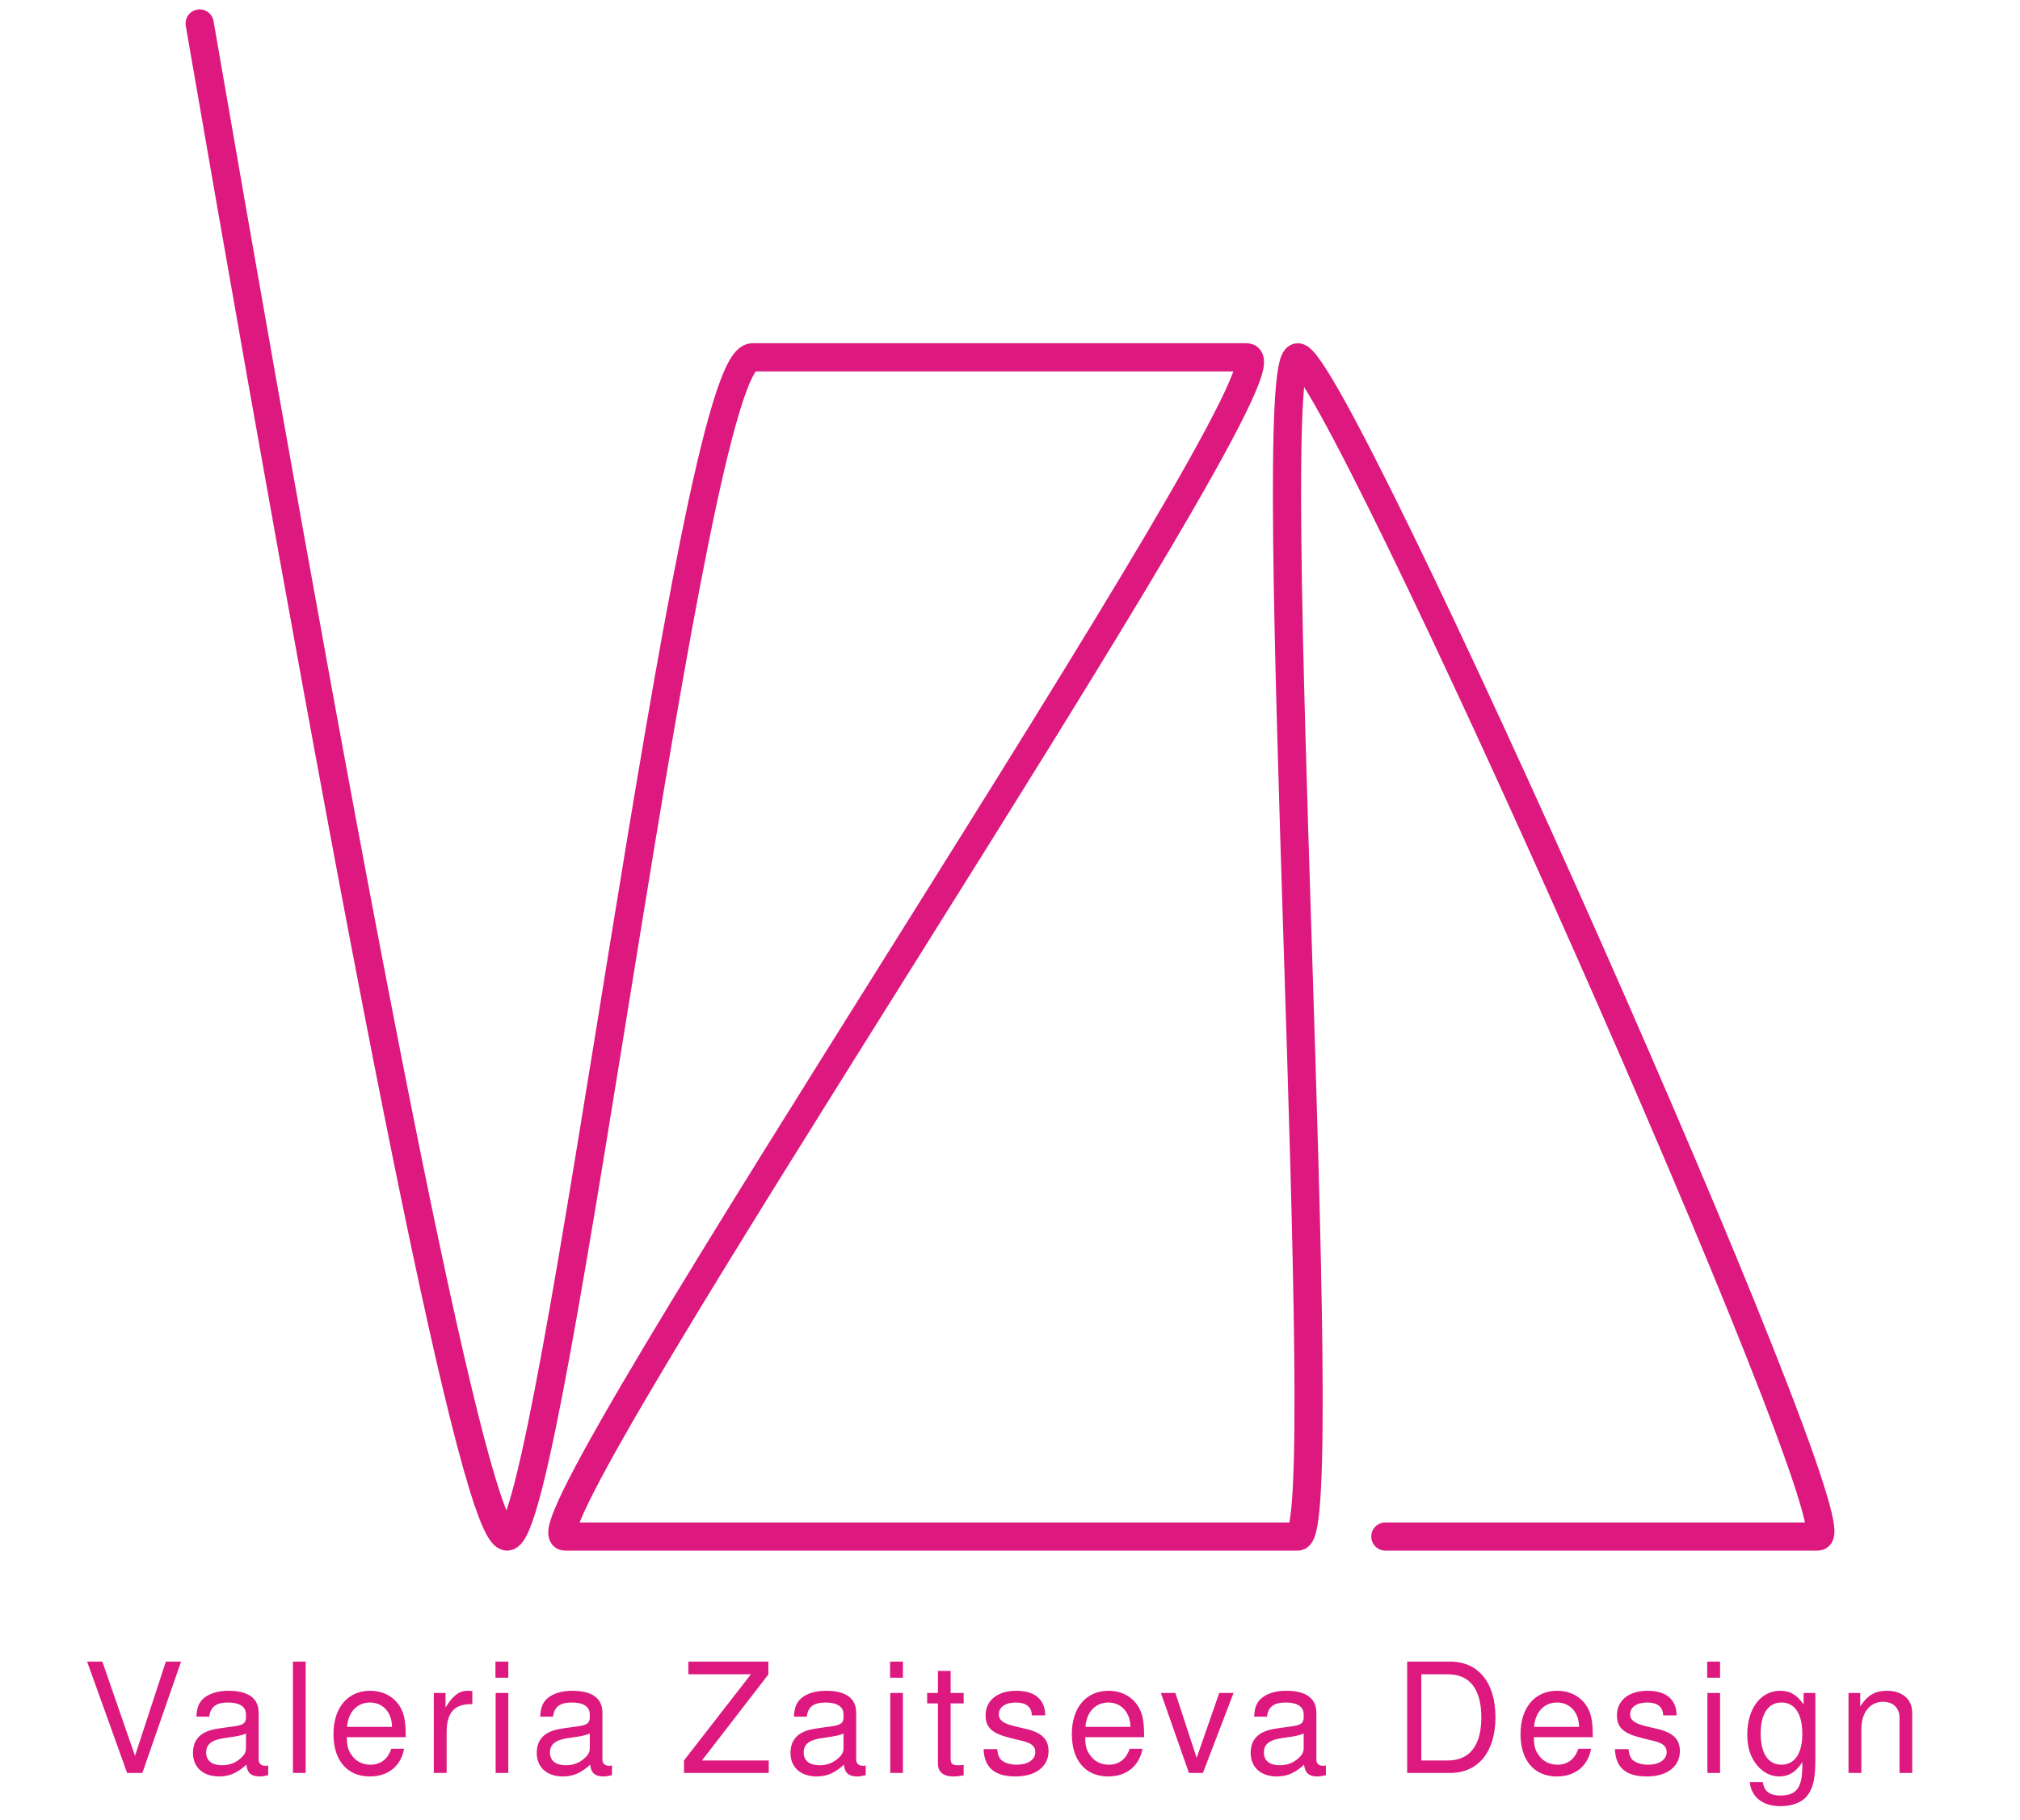
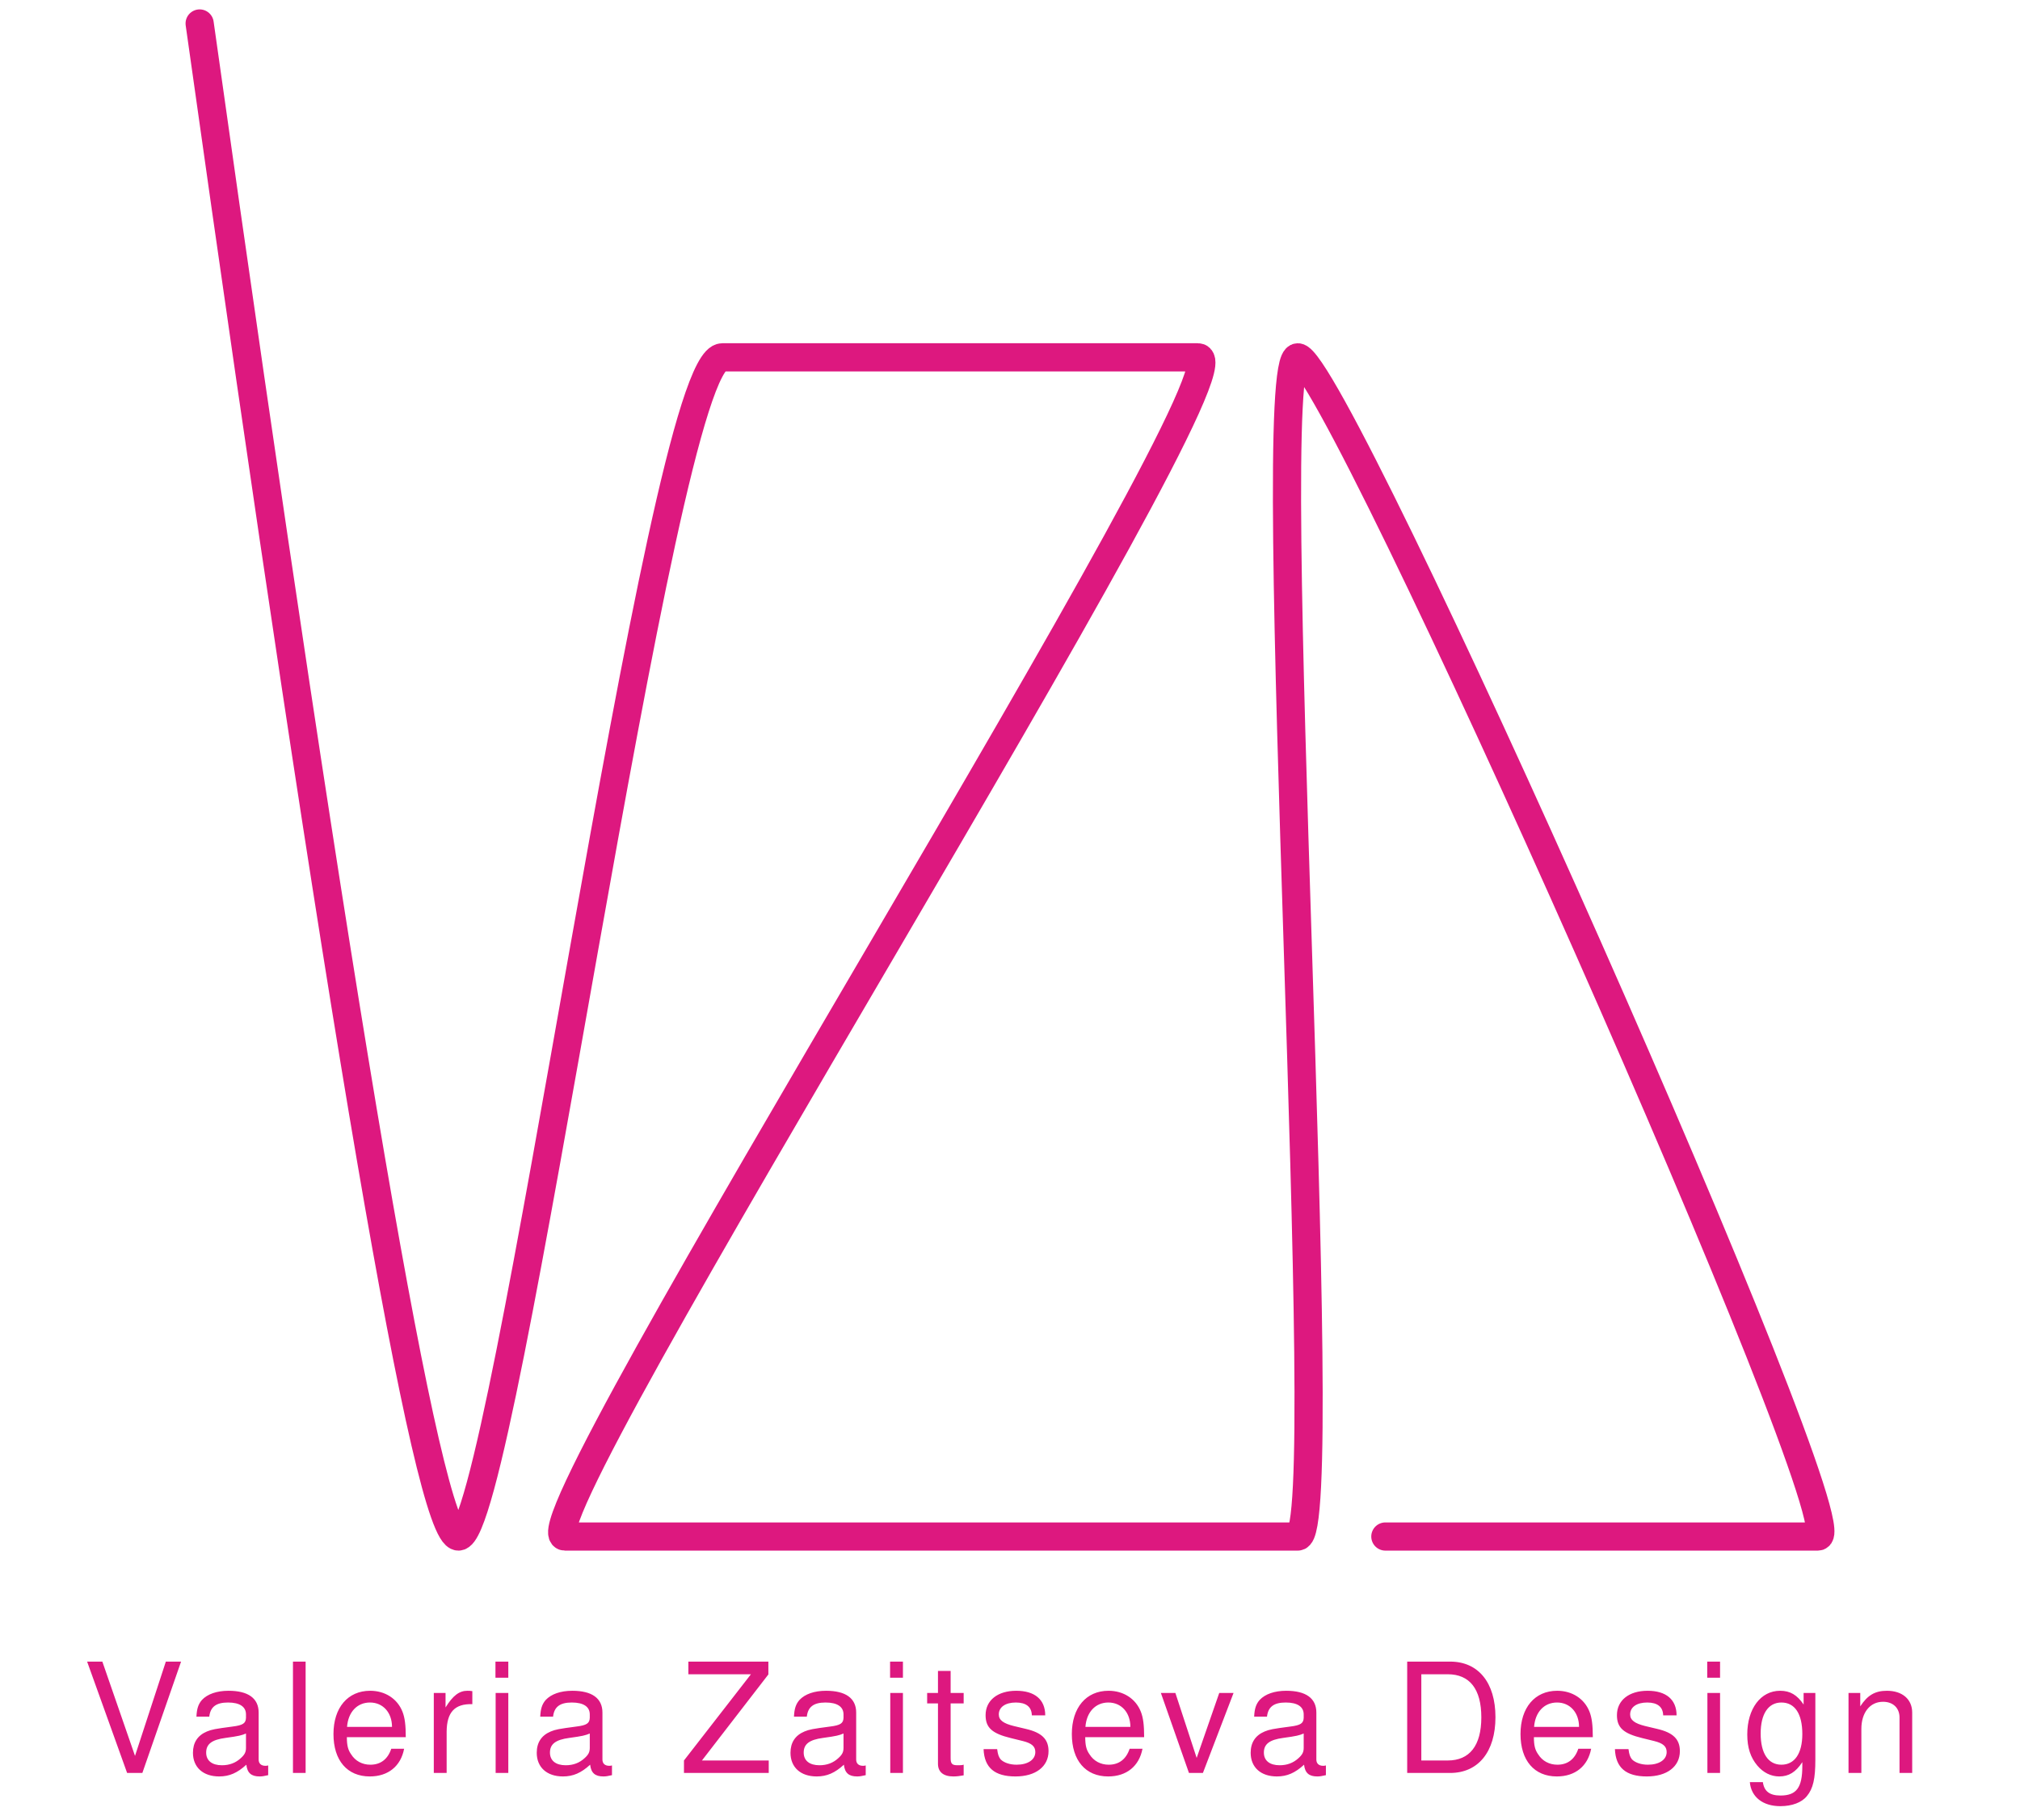
<svg xmlns="http://www.w3.org/2000/svg" width="172px" height="155px" viewBox="0 0 172 155" version="1.1">
  <g id="Style-Guide-and-Logo" stroke="none" stroke-width="1" fill="none" fill-rule="evenodd">
    <g id="A4" transform="translate(-630, -38)">
      <g id="Logo" transform="translate(630, 40)">
        <text id="Valeria-Zaitseva-Des" font-family="Helvetica" font-size="13" font-weight="normal" letter-spacing="0.94" fill="#DD187F">
          <tspan x="7.026" y="149">Valeria Zaitseva Design</tspan>
        </text>
-         <path d="M17,-7.10542736e-15 C31.848,85.909 40.574,128.863 43.178,128.863 C47.084,128.863 58.803,28.433 64.066,28.433 C69.328,28.433 100.997,28.433 106.153,28.433 C111.309,28.433 43.481,128.863 48.108,128.863 C52.734,128.863 107.319,128.863 110.505,128.863 C113.692,128.863 107.319,28.433 110.505,28.433 C113.692,28.433 158.397,128.863 154.794,128.863 C151.19,128.863 120.614,128.863 117.961,128.863" id="Path" stroke="#DD187F" stroke-width="2.4" stroke-linecap="round" />
+         <path d="M17,-1.42108547e-14 C29.088,85.909 36.434,128.863 39.038,128.863 C42.943,128.863 56.242,28.433 61.505,28.433 C66.767,28.433 96.841,28.433 101.997,28.433 C107.153,28.433 43.481,128.863 48.108,128.863 C52.734,128.863 107.319,128.863 110.505,128.863 C113.692,128.863 107.319,28.433 110.505,28.433 C113.692,28.433 158.397,128.863 154.794,128.863 C151.19,128.863 120.614,128.863 117.961,128.863" id="Path" stroke="#DD187F" stroke-width="2.4" stroke-linecap="round" />
      </g>
    </g>
  </g>
</svg>
